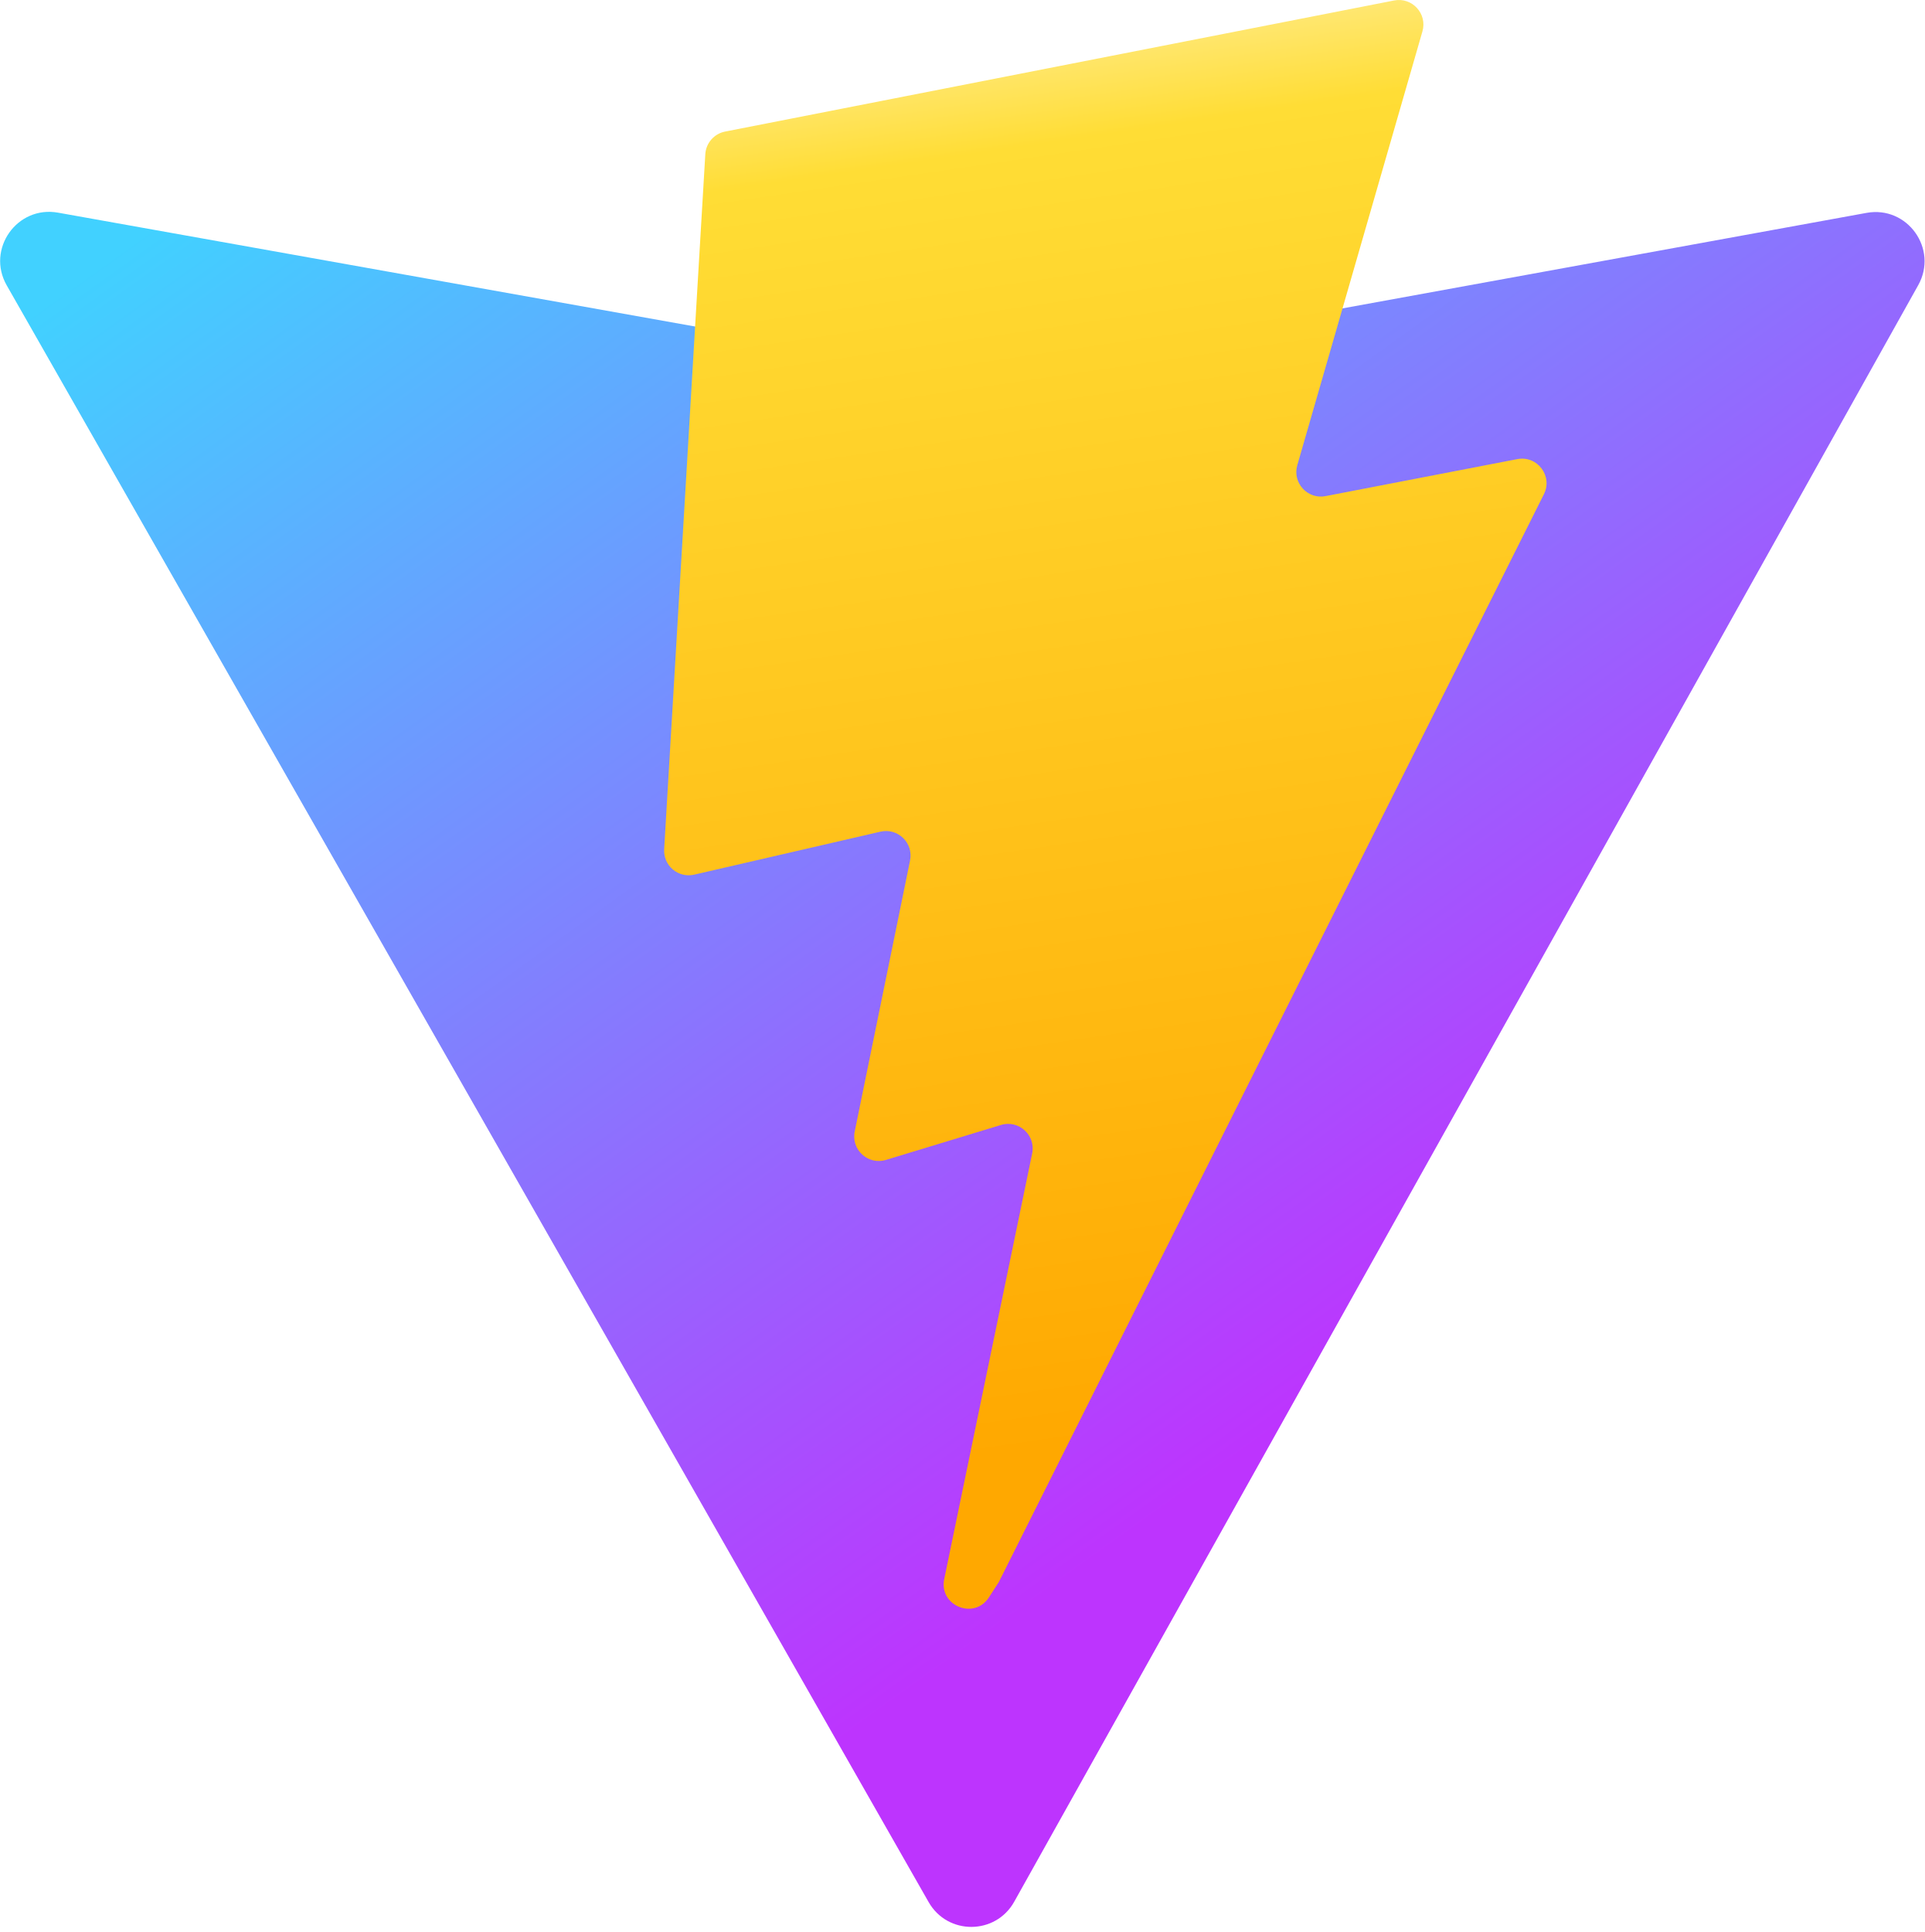
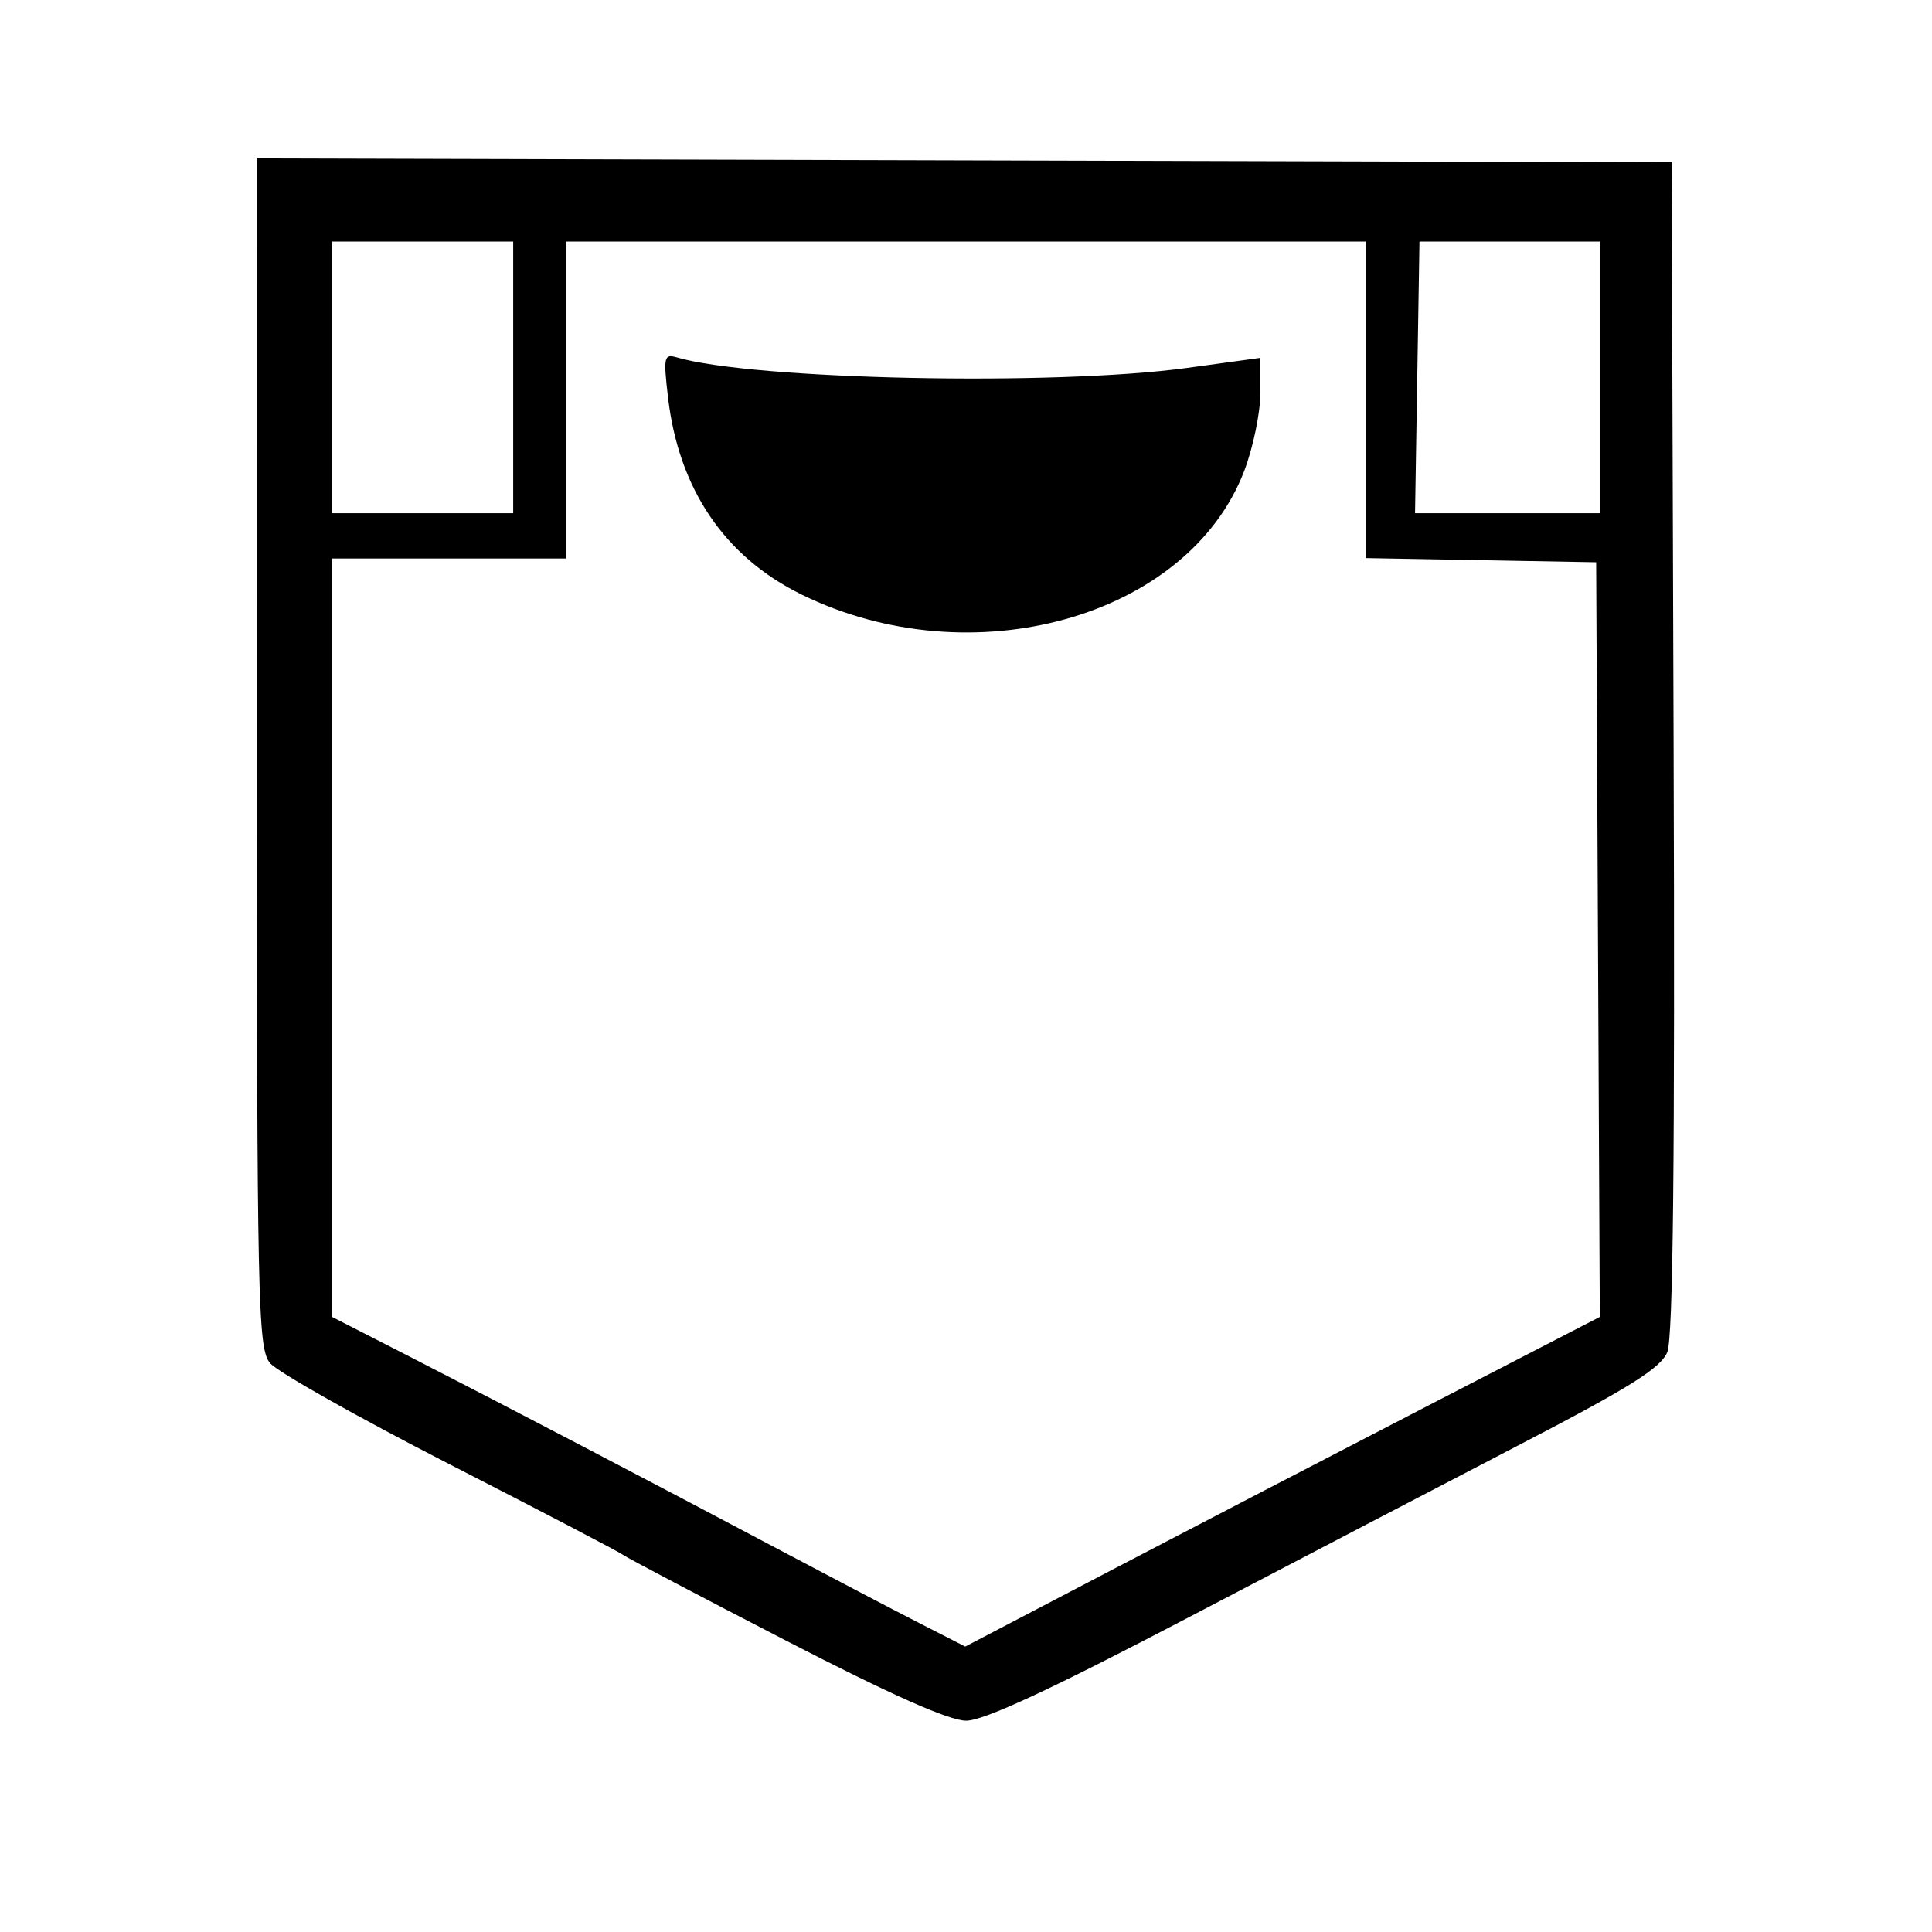
- <svg xmlns="http://www.w3.org/2000/svg" aria-hidden="true" role="img" class="iconify iconify--logos" width="31.88" height="32" preserveAspectRatio="xMidYMid meet" viewBox="0 0 256 257">
-   <defs>
-     <linearGradient id="IconifyId1813088fe1fbc01fb466" x1="-.828%" x2="57.636%" y1="7.652%" y2="78.411%">
-       <stop offset="0%" stop-color="#41D1FF" />
-       <stop offset="100%" stop-color="#BD34FE" />
-     </linearGradient>
-     <linearGradient id="IconifyId1813088fe1fbc01fb467" x1="43.376%" x2="50.316%" y1="2.242%" y2="89.03%">
-       <stop offset="0%" stop-color="#FFEA83" />
-       <stop offset="8.333%" stop-color="#FFDD35" />
-       <stop offset="100%" stop-color="#FFA800" />
-     </linearGradient>
-   </defs>
-   <path fill="url(#IconifyId1813088fe1fbc01fb466)" d="M255.153 37.938L134.897 252.976c-2.483 4.44-8.862 4.466-11.382.048L.875 37.958c-2.746-4.814 1.371-10.646 6.827-9.67l120.385 21.517a6.537 6.537 0 0 0 2.322-.004l117.867-21.483c5.438-.991 9.574 4.796 6.877 9.62Z" />
-   <path fill="url(#IconifyId1813088fe1fbc01fb467)" d="M185.432.063L96.44 17.501a3.268 3.268 0 0 0-2.634 3.014l-5.474 92.456a3.268 3.268 0 0 0 3.997 3.378l24.777-5.718c2.318-.535 4.413 1.507 3.936 3.838l-7.361 36.047c-.495 2.426 1.782 4.5 4.151 3.78l15.304-4.649c2.372-.72 4.652 1.36 4.15 3.788l-11.698 56.621c-.732 3.542 3.979 5.473 5.943 2.437l1.313-2.028l72.516-144.72c1.215-2.423-.88-5.186-3.54-4.672l-25.505 4.922c-2.396.462-4.435-1.77-3.759-4.114l16.646-57.705c.677-2.35-1.37-4.583-3.769-4.113Z" />
+ <svg xmlns="http://www.w3.org/2000/svg" width="64" height="64" viewBox="0 0 256 256" version="1.1">
+   <path d="M 34.022 99.745 C 34.043 172.864, 34.168 178.651, 35.772 180.608 C 36.723 181.768, 47.400 187.787, 59.500 193.985 C 71.600 200.183, 81.950 205.587, 82.500 205.994 C 83.050 206.401, 92.772 211.519, 104.104 217.367 C 118.112 224.596, 125.769 228, 128.023 228 C 130.341 228, 139.183 223.894, 157.419 214.349 C 171.764 206.841, 191.673 196.456, 201.661 191.270 C 215.921 183.868, 220.059 181.268, 220.923 179.171 C 221.699 177.288, 221.946 153.644, 221.762 99 L 221.500 21.500 127.750 21.245 L 34 20.990 34.022 99.745 M 44 50 L 44 68 56 68 L 68 68 68 50 L 68 32 56 32 L 44 32 44 50 M 75 53 L 75 74 59.500 74 L 44 74 44 124.250 L 44 174.500 54.250 179.744 C 66.192 185.853, 86.457 196.442, 103.500 205.477 C 110.100 208.976, 118.290 213.266, 121.700 215.009 L 127.900 218.179 147.200 208.087 C 157.815 202.537, 176.733 192.710, 189.241 186.248 L 211.982 174.500 211.741 124.500 L 211.500 74.500 196.250 74.224 L 181 73.948 181 52.974 L 181 32 128 32 L 75 32 75 53 M 187.794 50.001 L 187.500 68.002 199.750 68.001 L 212 68 212 50 L 212 32 200.044 32 L 188.087 32 187.794 50.001 M 88.515 52.656 C 89.932 64.795, 96.011 73.766, 106.220 78.781 C 128.754 89.850, 157.427 81.838, 164.868 62.394 C 166.041 59.329, 167 54.706, 167 52.120 L 167 47.418 157.250 48.755 C 139.734 51.158, 99.823 50.328, 89.666 47.350 C 87.984 46.857, 87.889 47.295, 88.515 52.656" stroke="none" fill="black" fill-rule="evenodd" />
</svg>
